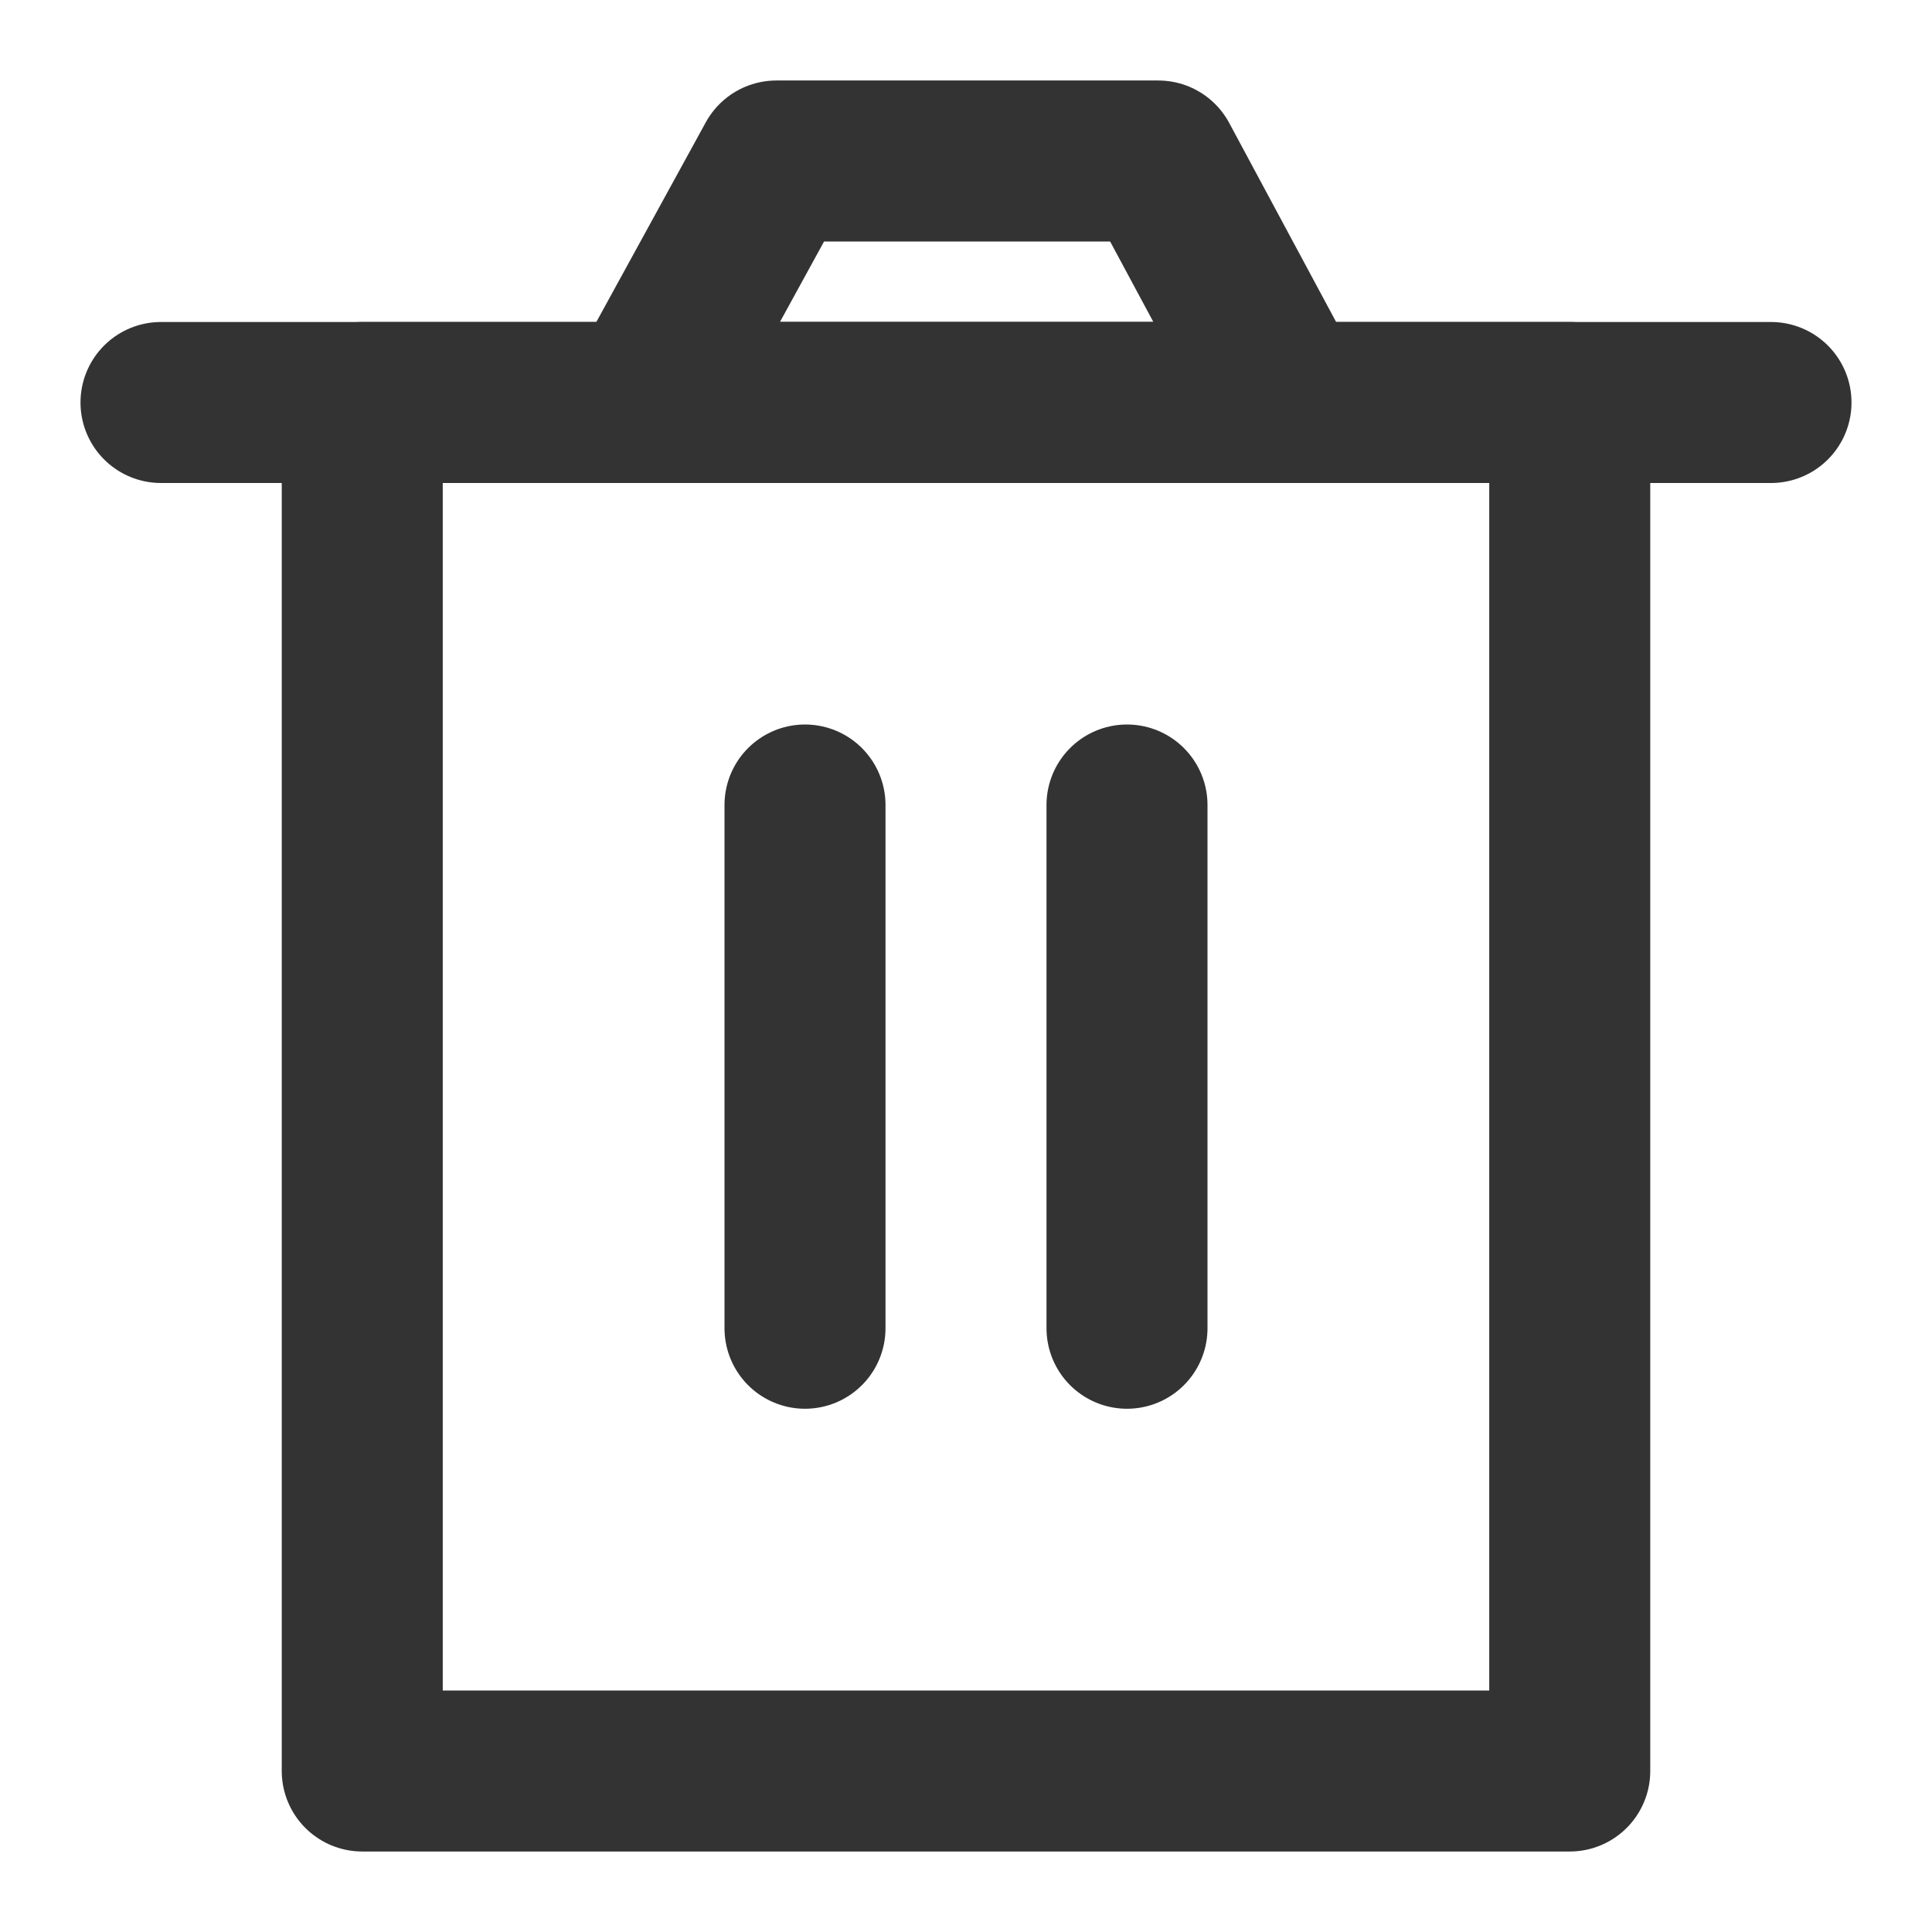
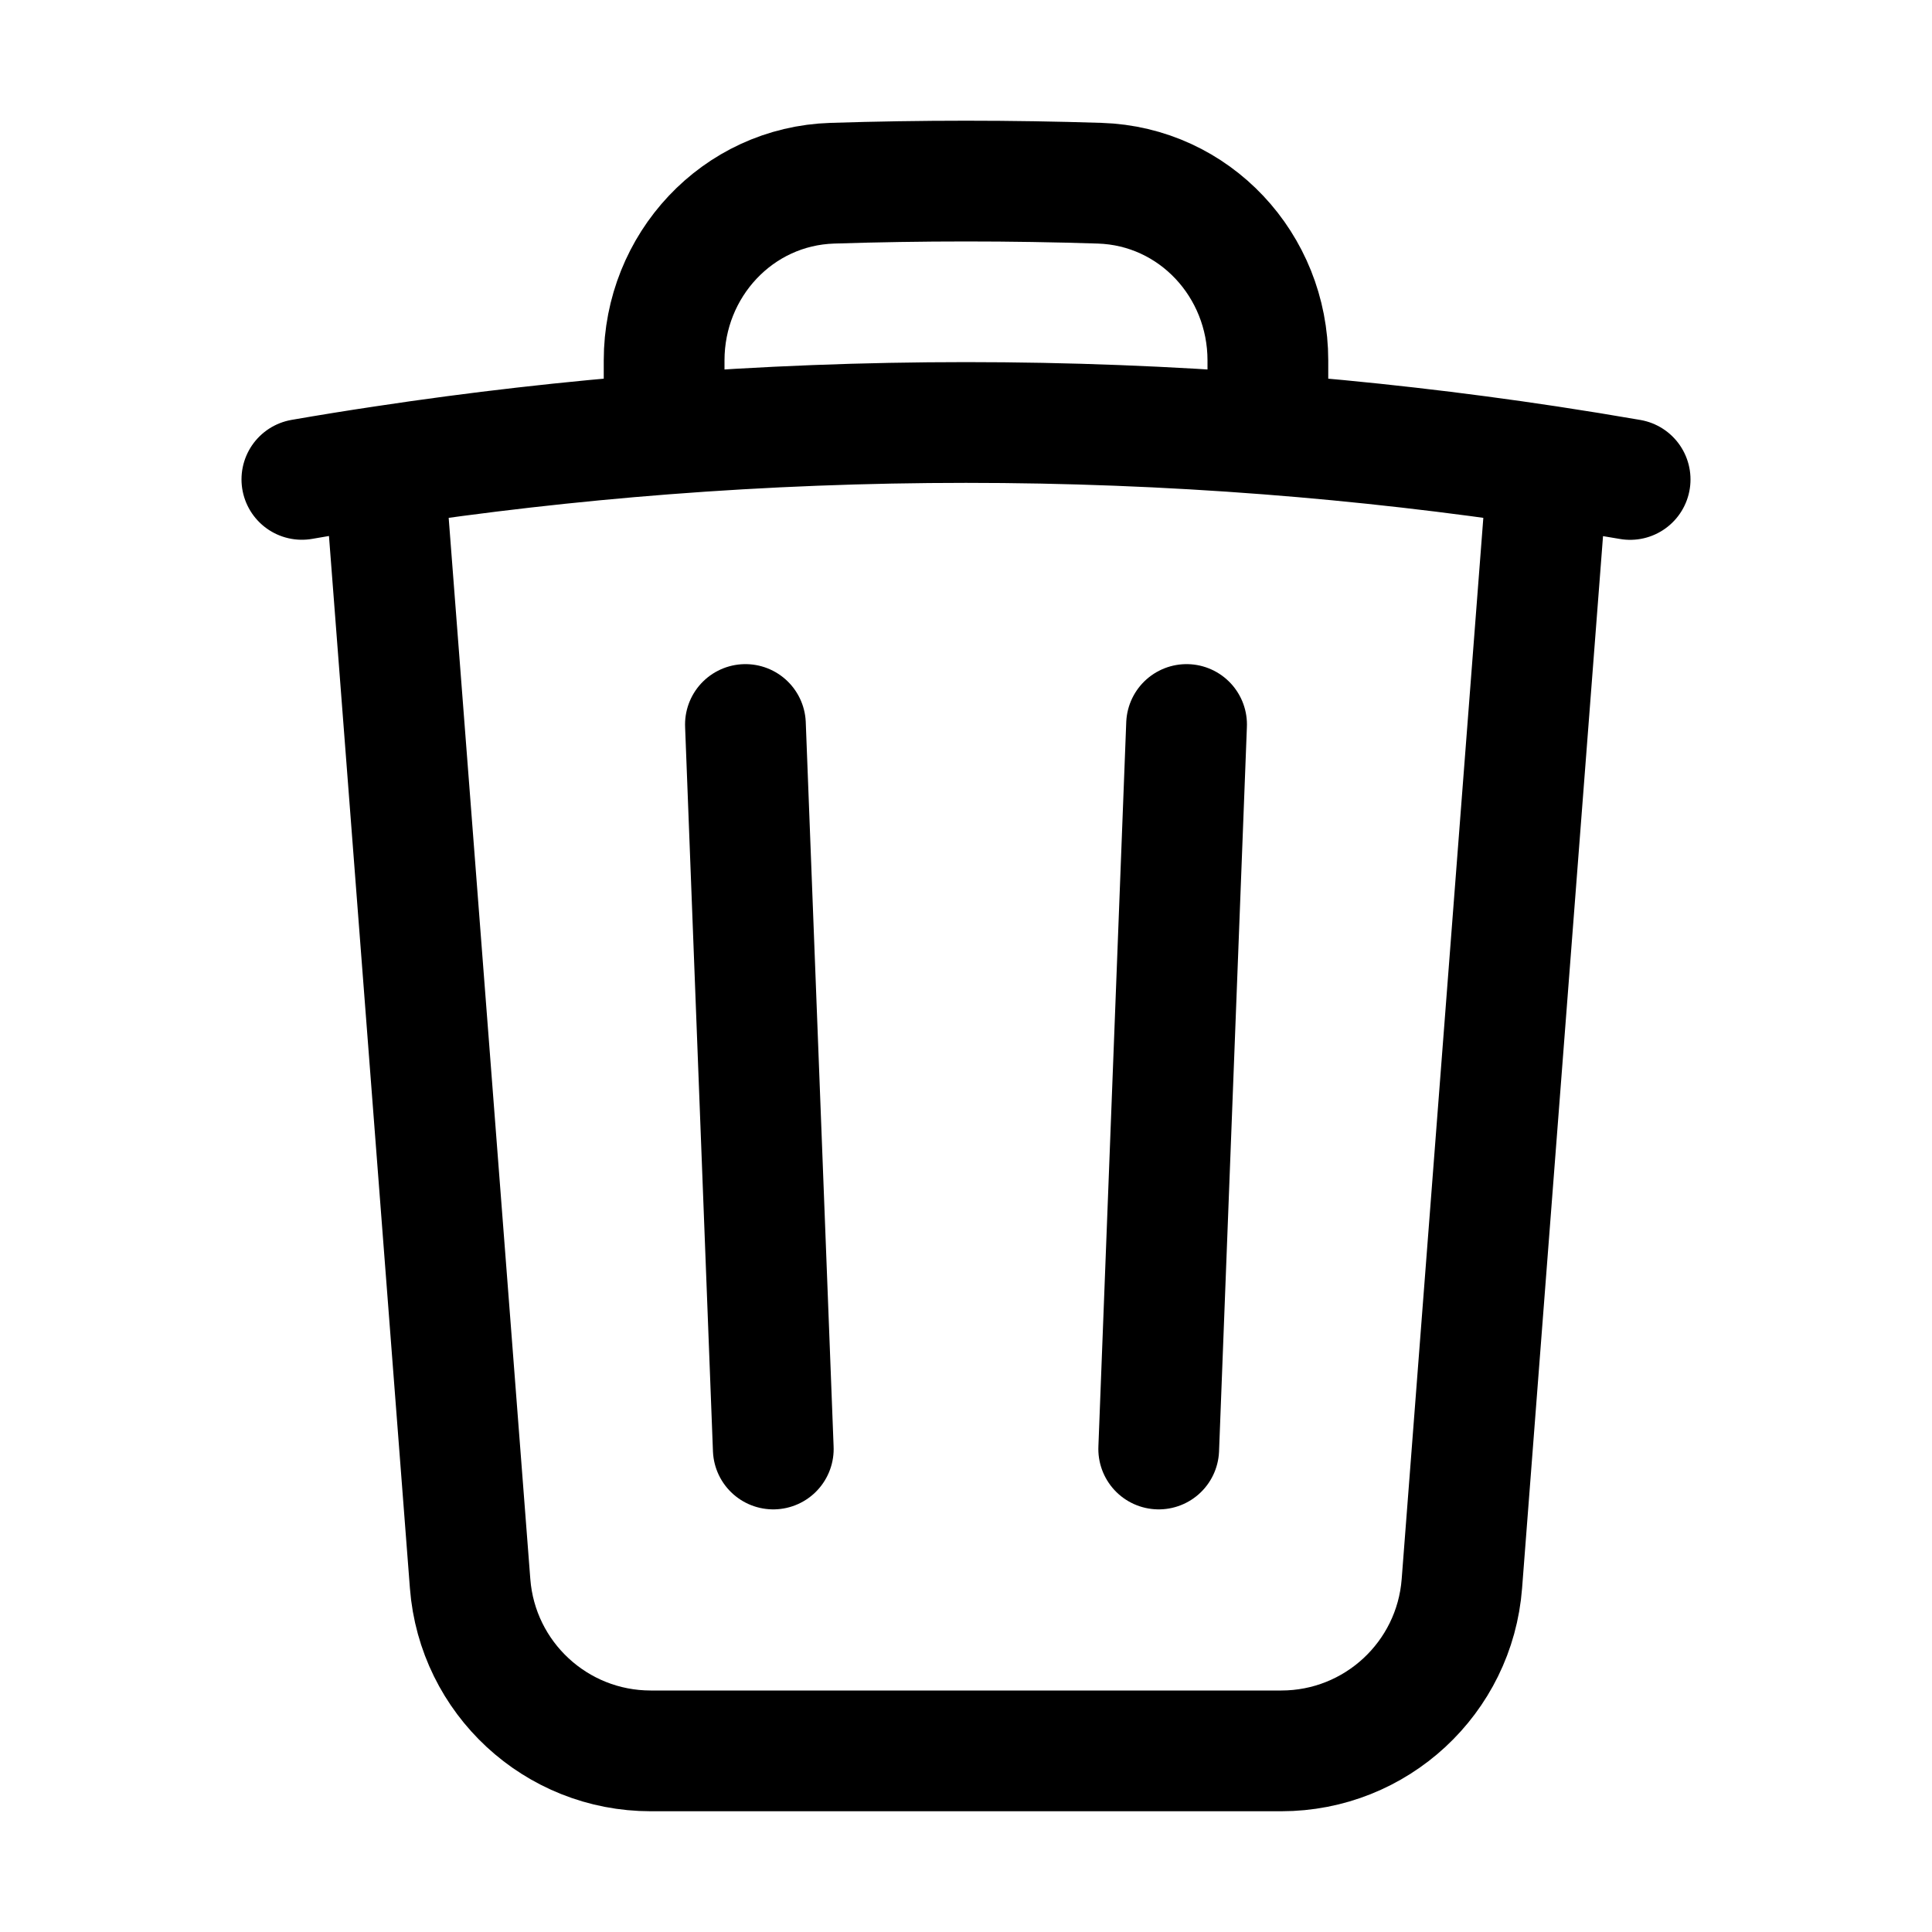
- <svg xmlns="http://www.w3.org/2000/svg" width="24" height="24" viewBox="0 0 48 48" fill="none">
-   <path d="M9 10V44H39V10H9Z" fill="none" stroke="#333" stroke-width="4" stroke-linejoin="round" />
-   <path d="M20 20V33" stroke="#333" stroke-width="4" stroke-linecap="round" stroke-linejoin="round" />
-   <path d="M28 20V33" stroke="#333" stroke-width="4" stroke-linecap="round" stroke-linejoin="round" />
-   <path d="M4 10H44" stroke="#333" stroke-width="4" stroke-linecap="round" stroke-linejoin="round" />
-   <path d="M16 10L19.289 4H28.777L32 10H16Z" fill="none" stroke="#333" stroke-width="4" stroke-linejoin="round" />
+ <svg xmlns="http://www.w3.org/2000/svg" fill="none" viewBox="0 0 24 24" stroke-width="1.5" stroke="currentColor">
+   <path stroke-linecap="round" stroke-linejoin="round" d="M14.74 9l-.346 9m-4.788 0L9.26 9m9.968-3.21c.342.052.682.107 1.022.166m-1.022-.165L18.16 19.673a2.25 2.25 0 01-2.244 2.077H8.084a2.25 2.25 0 01-2.244-2.077L4.772 5.79m14.456 0a48.108 48.108 0 00-3.478-.397m-12 .562c.34-.059.68-.114 1.022-.165m0 0a48.11 48.11 0 013.478-.397m7.5 0v-.916c0-1.18-.91-2.164-2.09-2.201a51.964 51.964 0 00-3.32 0c-1.18.037-2.09 1.022-2.09 2.201v.916m7.5 0a48.667 48.667 0 00-7.5 0" />
</svg>
